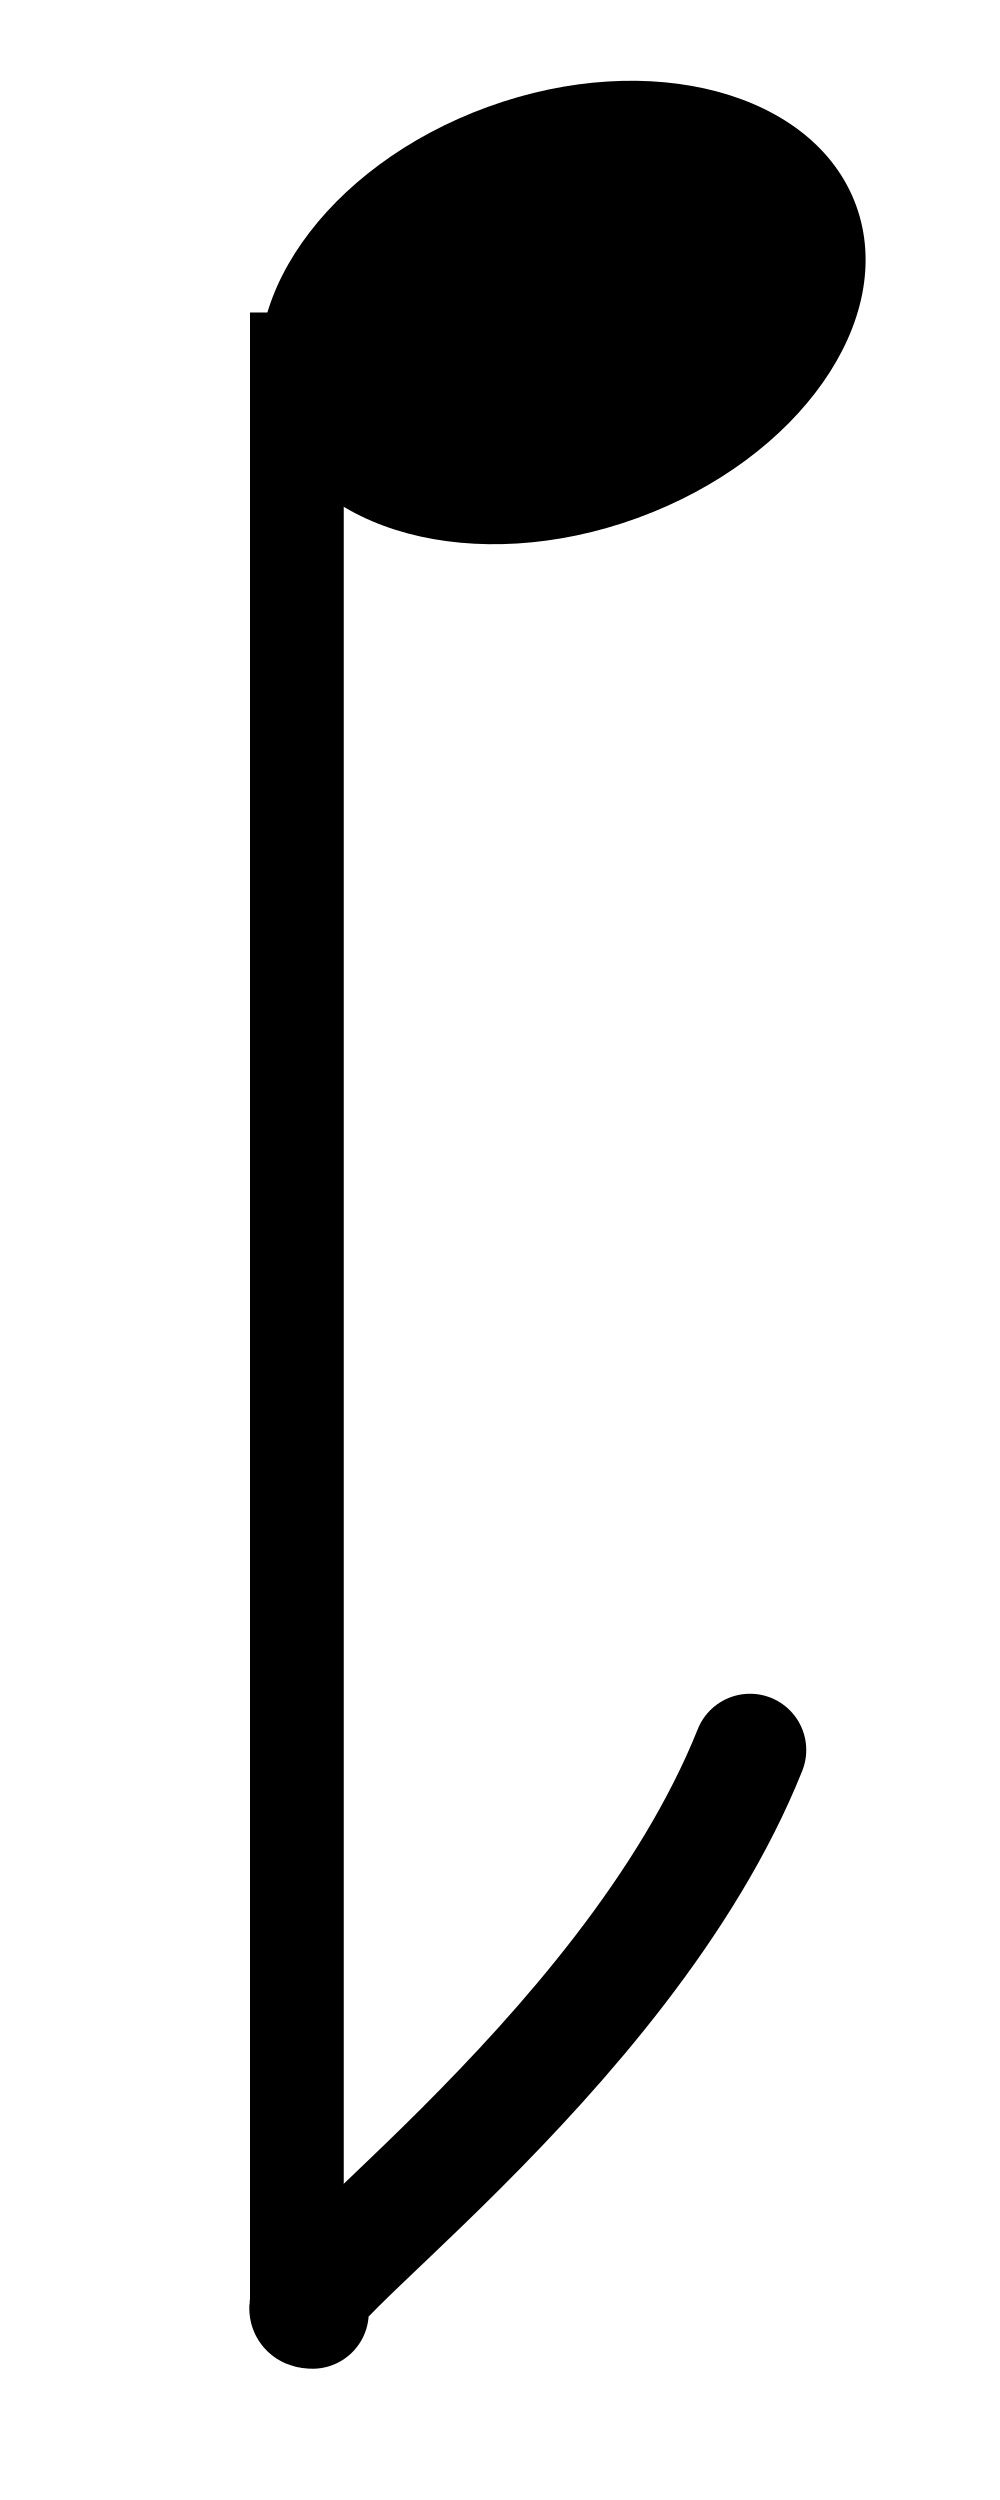
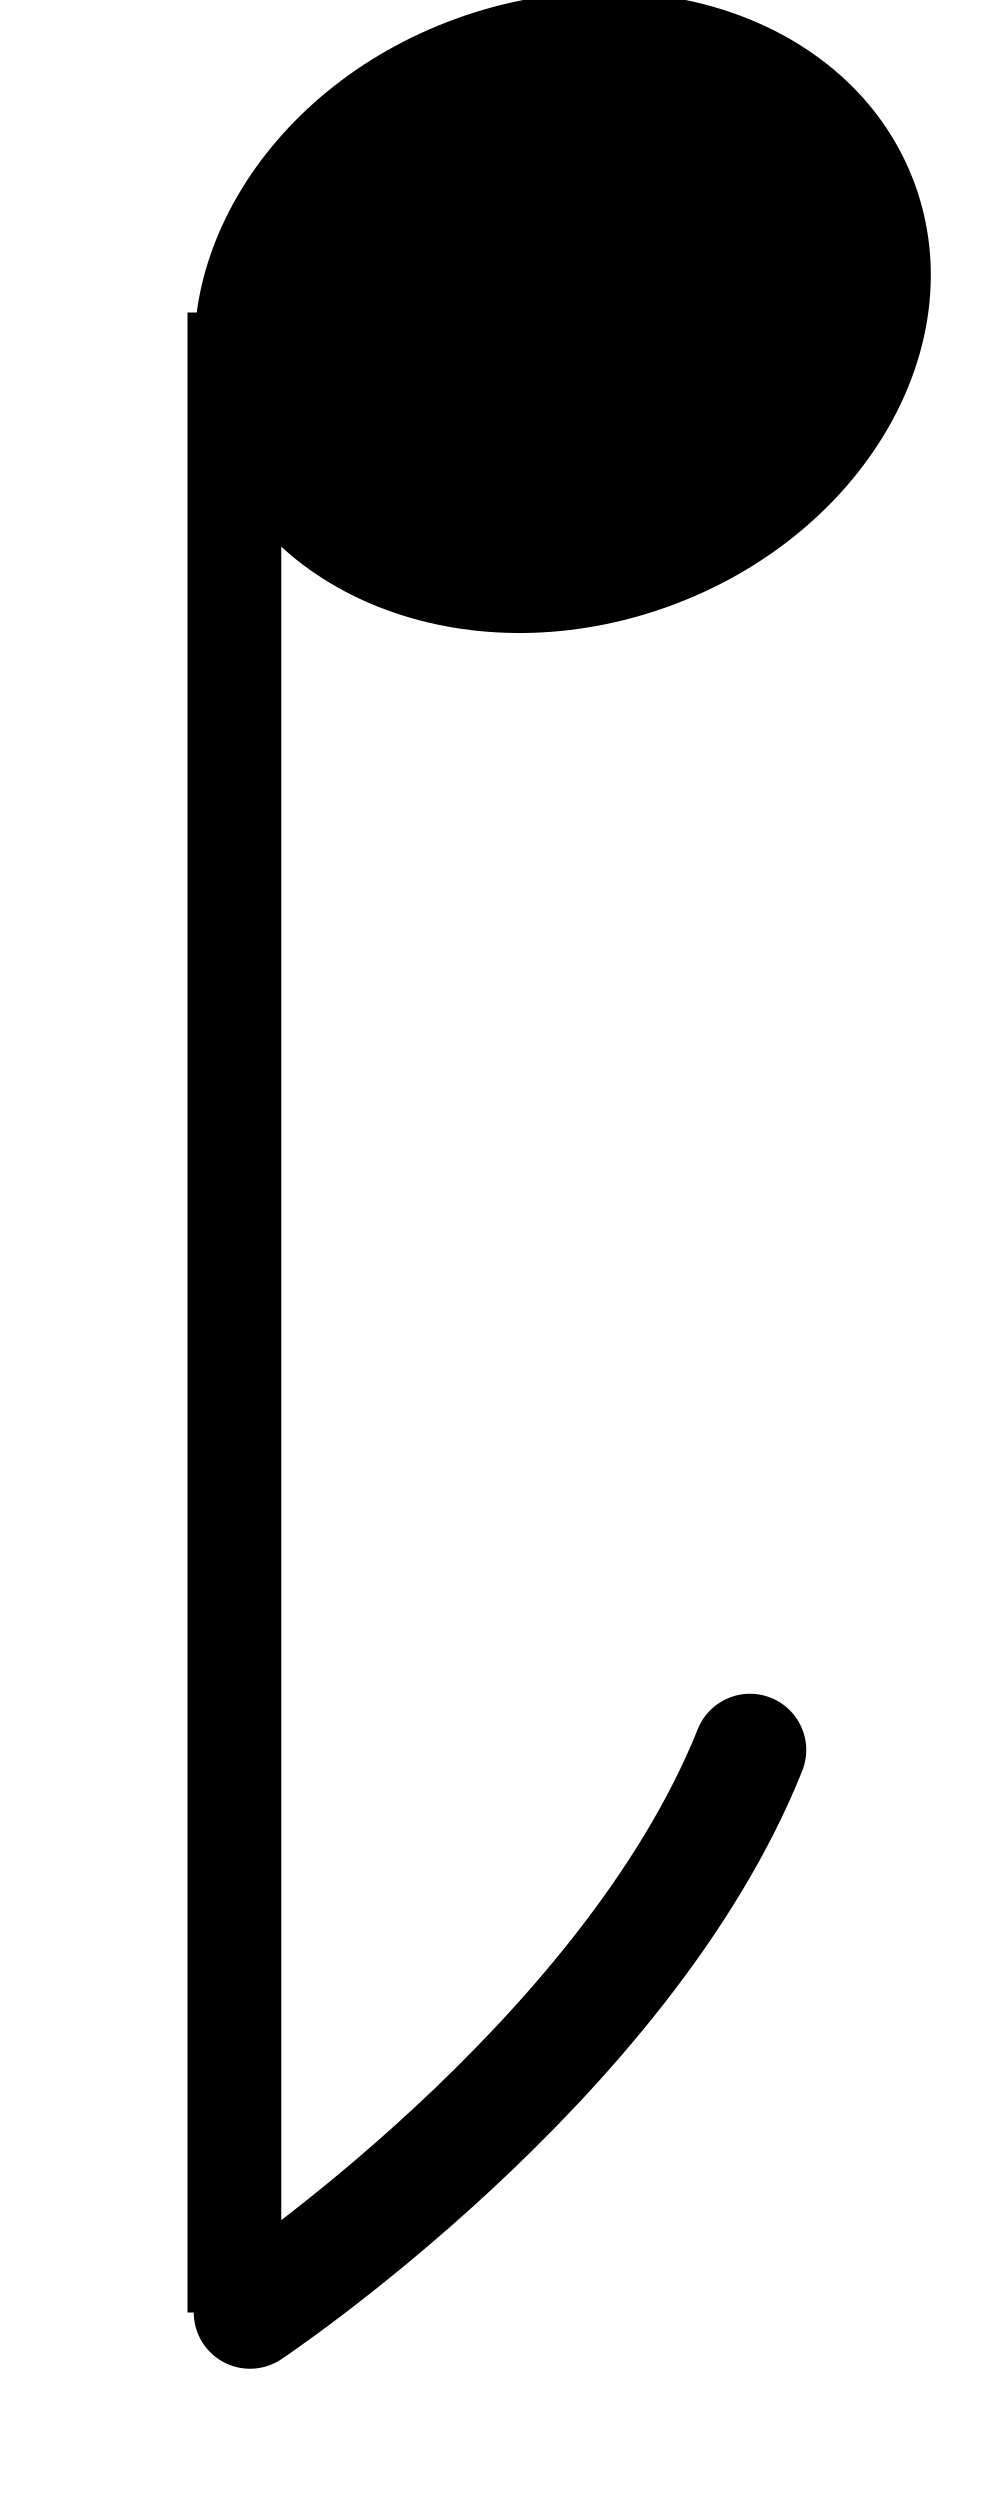
<svg xmlns="http://www.w3.org/2000/svg" width="16" height="40" viewBox="0 0 16 40">
-   <ellipse cx="9" cy="5" rx="5" ry="3.5" transform="rotate(-20 9 5)" fill="currentColor" />
-   <rect x="4" y="5" width="1.5" height="32" fill="currentColor" />
-   <path d="M5,37 C4,37 10,33 12,28" stroke="currentColor" stroke-width="1.8" fill="none" stroke-linecap="round" />
+   <ellipse cx="9" cy="5" rx="6" ry="5" transform="rotate(-20 9 5)" fill="currentColor" />
+   <rect x="3" y="5" width="1.5" height="32" fill="currentColor" />
+   <path d="M4,37 C4,37 10,33 12,28" stroke="currentColor" stroke-width="1.8" fill="none" stroke-linecap="round" />
</svg>
